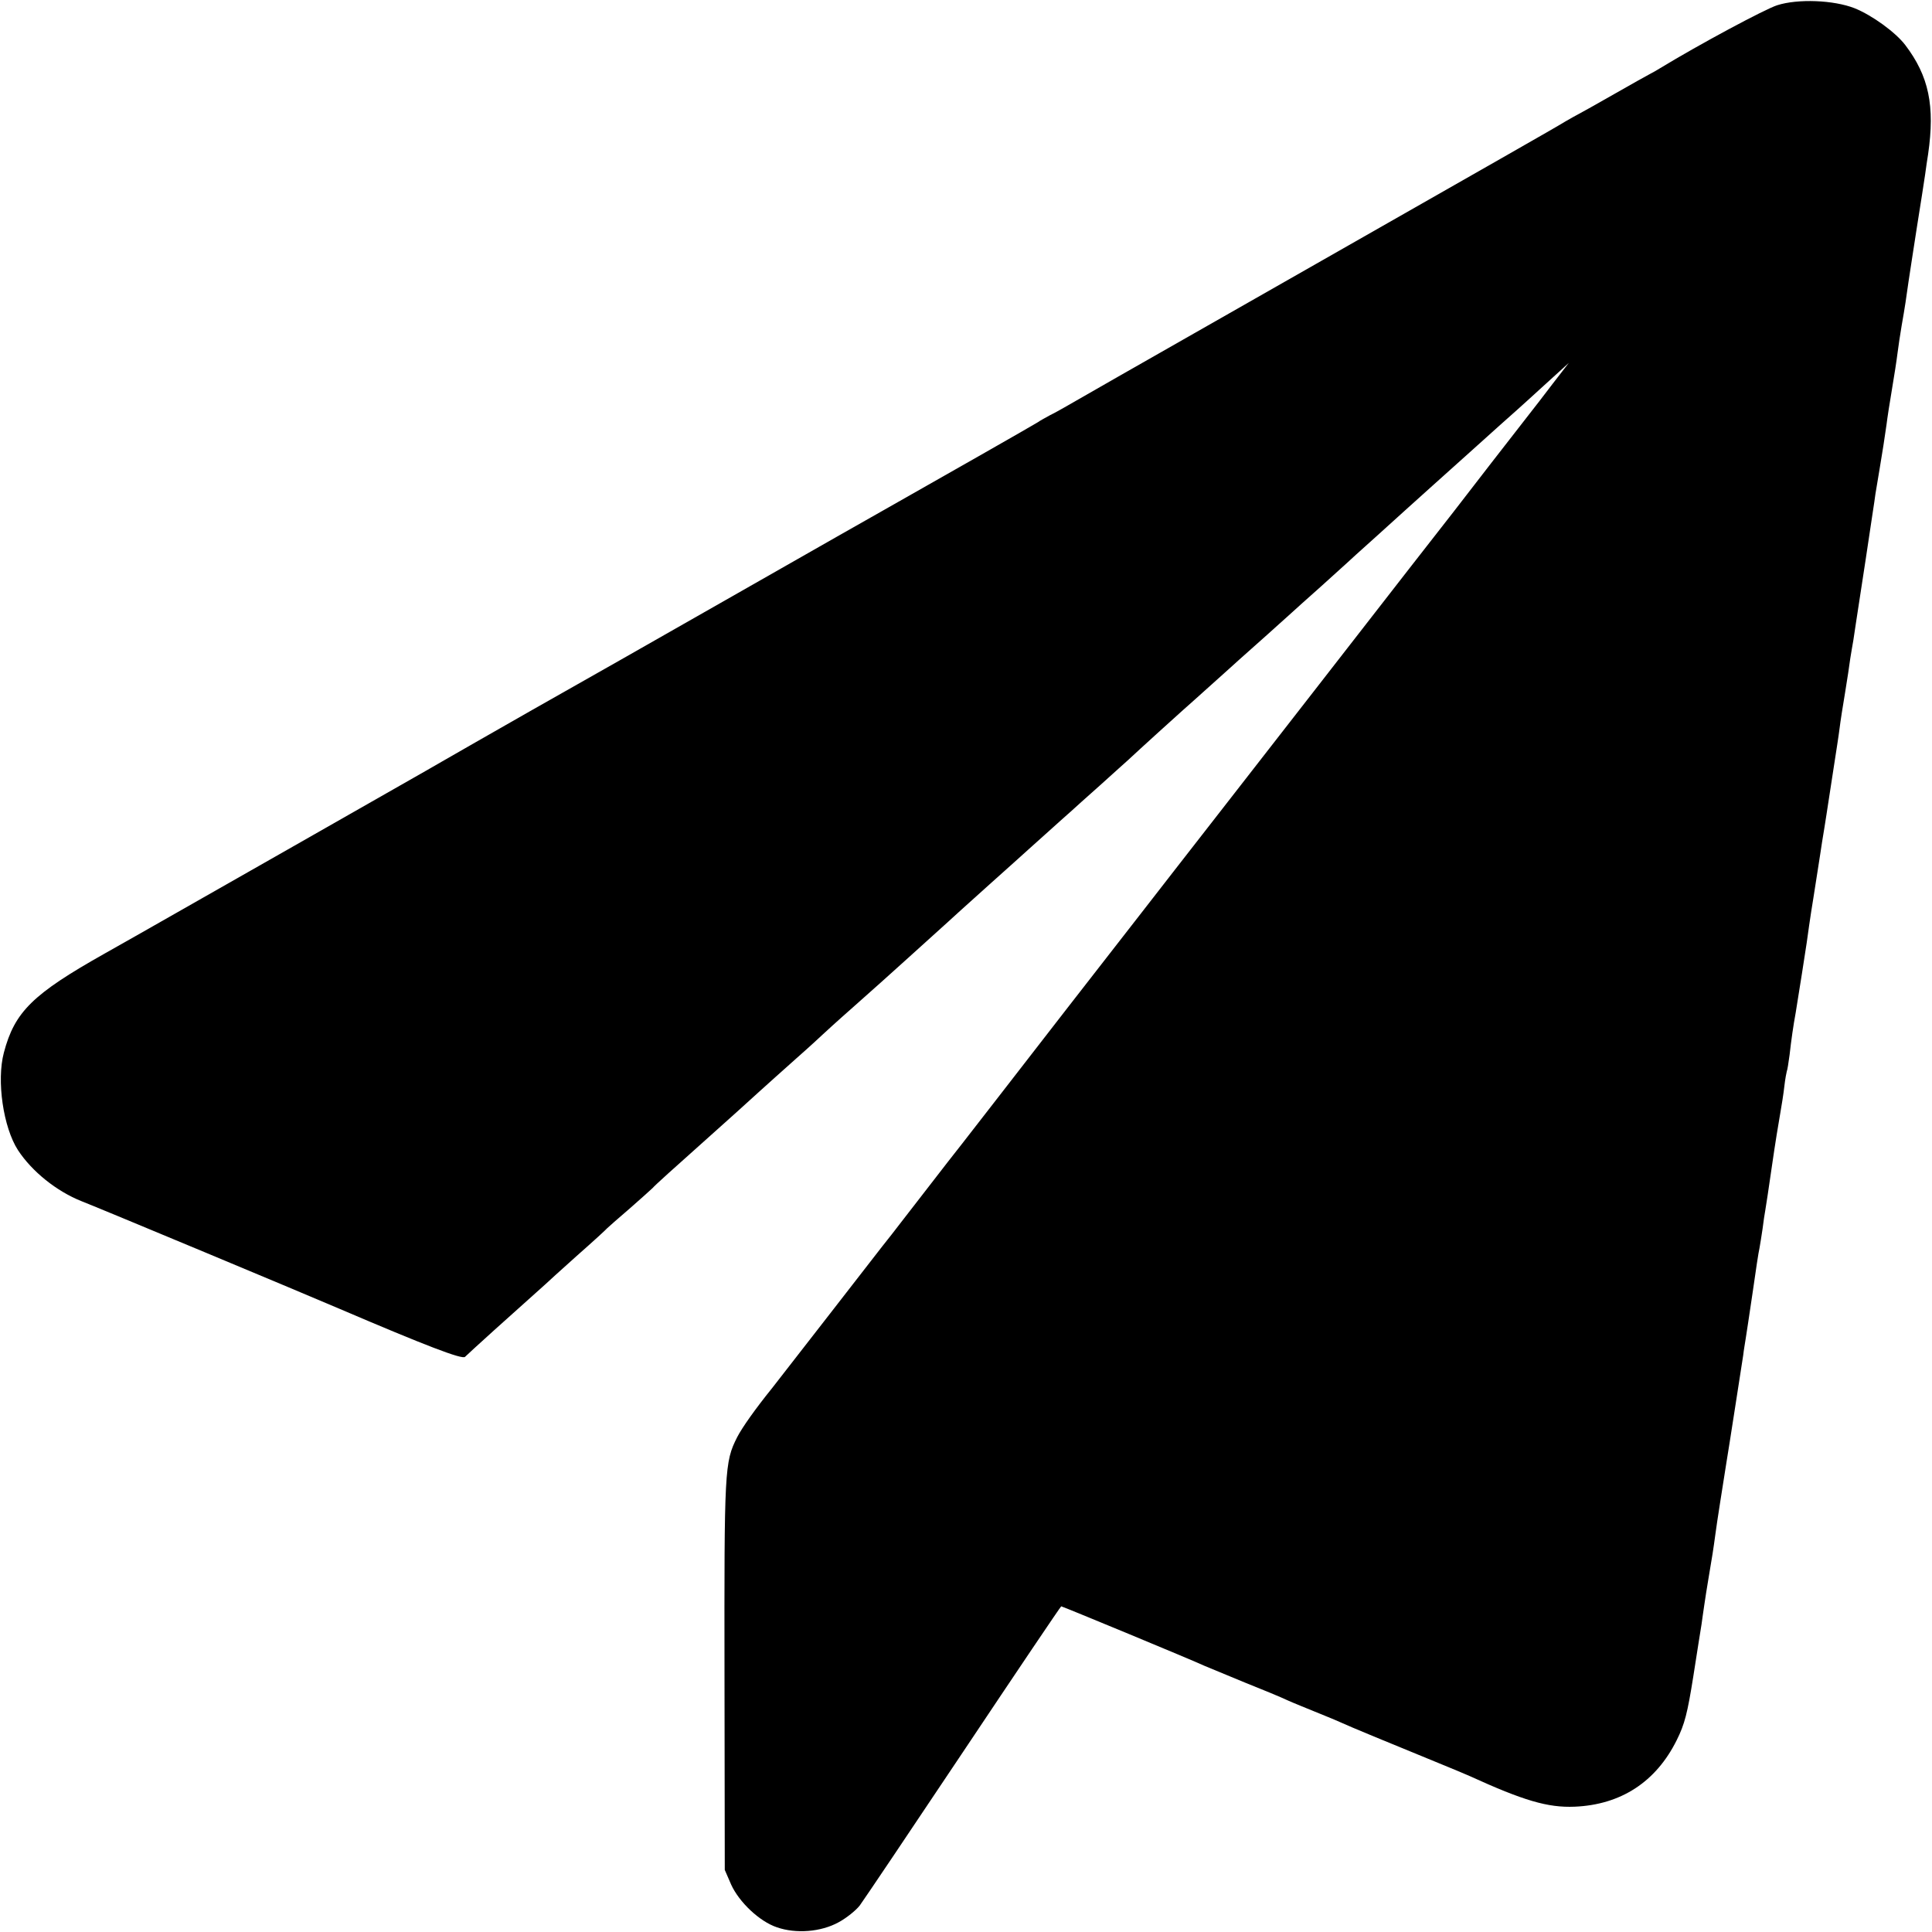
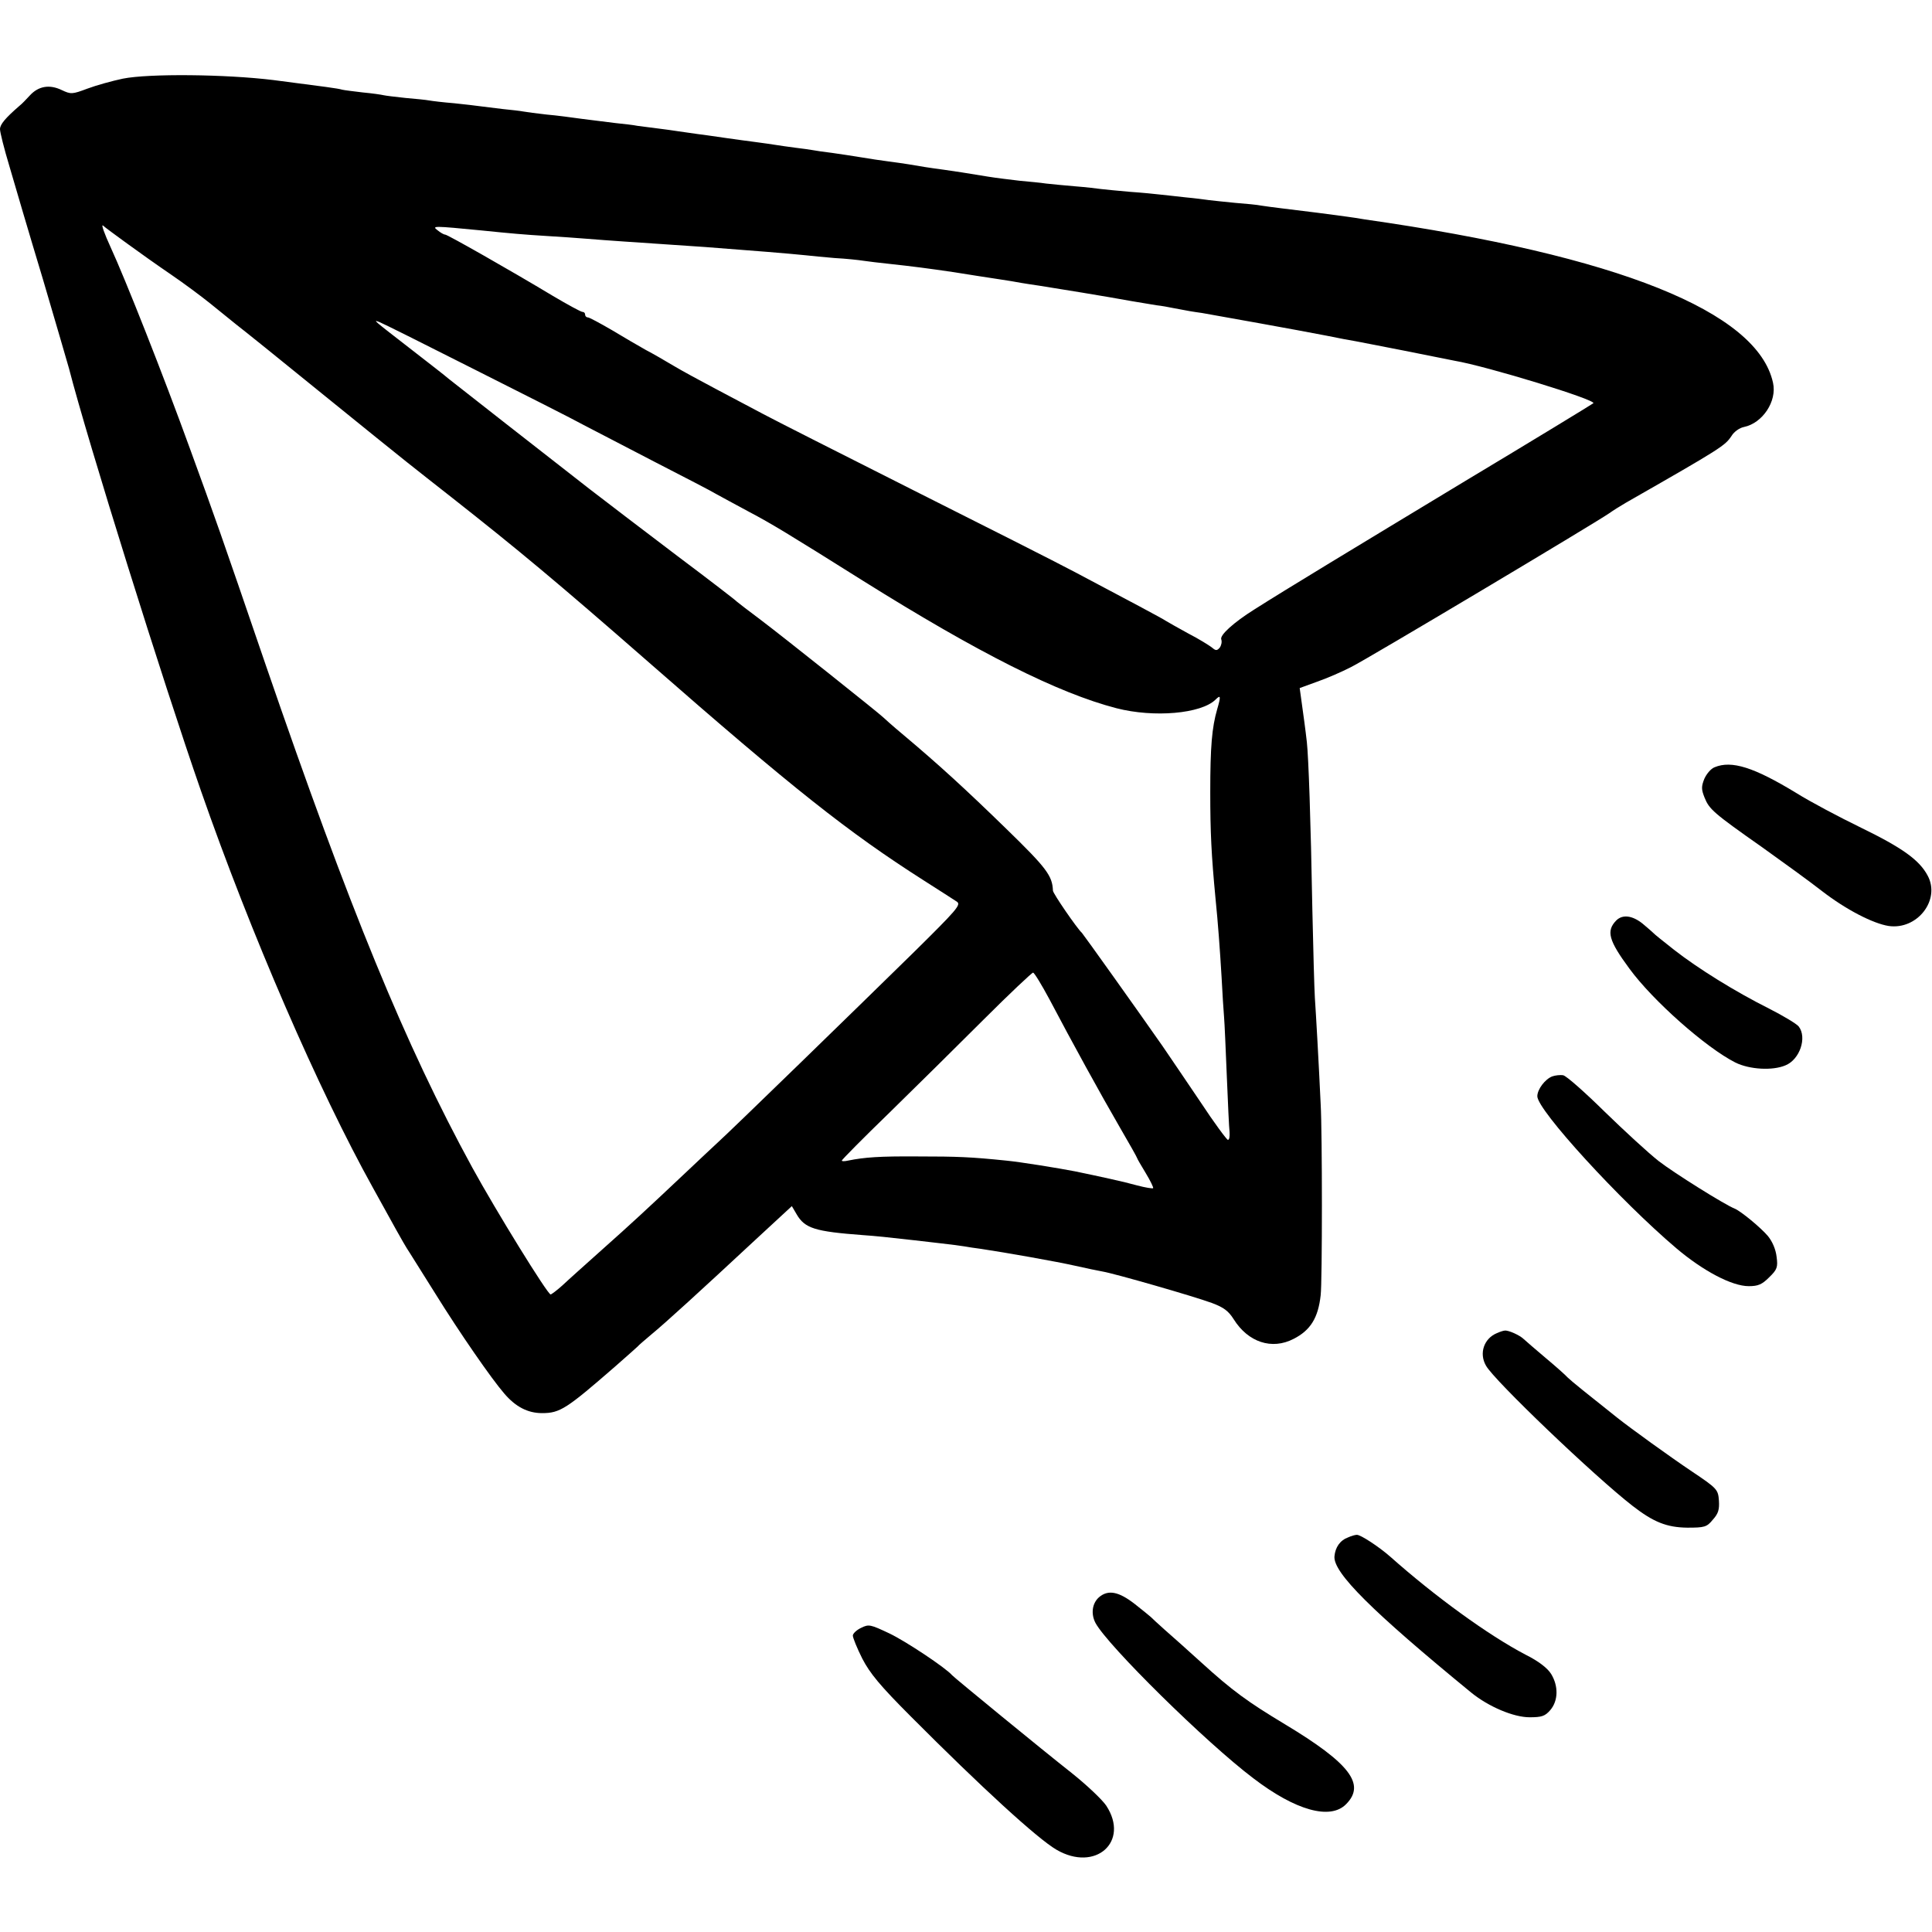
<svg xmlns="http://www.w3.org/2000/svg" version="1.0" width="700pt" height="700pt" viewBox="0 0 700 700" preserveAspectRatio="xMidYMid meet">
  <g transform="translate(0,700) scale(0.1,-0.1)" fill="#000000" stroke="none">
-     <path d="M6439 6981 c-44 -14 -281 -141 -424 -228 -11 -7 -27 -16 -35 -20 -8 -4 -67 -37 -130 -73 -63 -36 -122 -69 -130 -73 -8 -4 -31 -17 -50 -28 -37 -23 -247 -142 -1005 -574 -562 -320 -783 -446 -810 -462 -11 -6 -33 -19 -50 -27 -16 -9 -37 -20 -45 -26 -12 -8 -349 -200 -540 -308 -25 -14 -270 -153 -545 -310 -275 -157 -615 -350 -755 -429 -140 -80 -284 -162 -320 -183 -36 -21 -82 -47 -103 -59 -21 -12 -214 -122 -430 -245 -500 -284 -461 -263 -688 -391 -261 -147 -326 -211 -365 -359 -27 -102 -2 -271 51 -353 51 -78 140 -149 230 -185 62 -24 819 -340 935 -390 311 -133 446 -185 455 -174 6 6 53 49 105 96 153 137 172 154 184 165 6 6 58 53 116 105 58 51 107 96 110 100 3 3 39 35 80 70 41 36 79 70 85 76 5 7 84 78 175 159 91 81 185 166 210 189 25 23 86 77 135 121 50 44 92 83 95 86 3 3 52 48 110 99 58 51 148 132 200 179 52 47 117 106 145 131 27 25 52 47 55 50 3 3 48 43 100 90 52 47 100 89 106 95 6 5 46 42 89 80 43 39 86 77 95 85 9 8 56 51 106 95 49 44 94 85 100 90 46 43 183 167 200 182 12 10 58 52 104 93 46 41 91 82 100 90 34 30 174 155 190 170 9 8 56 51 106 95 49 44 91 82 94 85 3 3 50 46 105 95 55 50 102 92 105 95 3 3 48 43 100 90 122 109 159 143 245 220 39 34 86 77 105 94 19 18 60 54 89 81 l55 50 -58 -75 c-31 -41 -69 -90 -84 -109 -15 -19 -78 -100 -140 -180 -62 -80 -123 -159 -136 -176 -13 -16 -241 -309 -506 -650 -265 -341 -493 -633 -506 -650 -12 -16 -186 -239 -385 -495 -198 -256 -371 -478 -384 -495 -13 -16 -76 -97 -140 -180 -64 -82 -121 -157 -128 -165 -7 -8 -101 -130 -210 -270 -109 -140 -204 -262 -210 -270 -59 -73 -108 -142 -126 -177 -46 -91 -47 -115 -46 -863 l1 -705 23 -53 c29 -64 103 -134 166 -155 69 -24 159 -17 223 18 28 15 63 43 77 61 14 19 183 270 376 559 193 289 352 525 354 525 4 0 473 -194 520 -216 17 -7 82 -34 145 -60 63 -25 133 -54 156 -65 22 -10 65 -27 94 -39 29 -12 72 -29 94 -39 39 -18 173 -73 356 -148 47 -19 99 -41 115 -48 195 -89 283 -115 380 -111 168 7 295 90 370 241 29 58 39 98 60 230 14 88 27 174 30 190 2 17 7 48 10 70 3 22 10 65 15 95 13 76 18 108 25 160 5 40 29 190 40 260 7 40 55 352 61 390 2 19 7 46 9 60 2 14 14 89 25 166 11 78 22 151 25 162 2 11 7 42 11 69 3 26 8 57 10 68 2 11 13 83 24 160 11 77 25 163 30 190 5 28 12 72 15 99 3 27 8 52 9 55 2 3 6 30 10 59 6 54 14 109 22 152 12 74 35 219 40 254 3 22 13 95 24 161 10 66 22 138 25 160 3 22 10 65 15 95 5 30 11 71 14 90 3 19 12 78 20 130 8 52 18 115 21 140 3 25 12 83 20 130 8 47 16 103 19 125 4 22 8 51 11 65 2 14 6 41 9 60 3 19 19 125 36 235 16 110 33 216 35 235 3 19 10 60 15 90 12 71 17 105 25 160 3 25 12 83 20 130 8 47 17 105 20 130 3 25 10 70 15 100 12 68 17 102 25 160 4 25 17 113 30 195 13 83 27 169 30 192 3 23 8 57 11 75 25 174 3 282 -83 395 -36 47 -121 108 -183 133 -76 30 -206 35 -281 11z" />
+     <path d="M445 6715 c-38 -8 -96 -24 -128 -36 -56 -21 -60 -21 -94 -5 -44 21 -84 14 -115 -20 -13 -14 -29 -31 -37 -37 -52 -45 -71 -68 -71 -85 0 -11 15 -71 34 -134 18 -62 72 -246 121 -408 48 -162 90 -308 95 -325 67 -261 342 -1140 478 -1530 181 -519 425 -1082 624 -1440 30 -55 68 -122 83 -150 15 -27 37 -66 50 -85 12 -19 53 -84 91 -145 90 -145 205 -311 251 -364 41 -48 85 -71 137 -71 65 0 88 15 266 170 41 36 77 68 80 71 3 4 25 23 50 44 50 41 177 157 377 343 l132 122 17 -29 c30 -52 67 -63 240 -76 44 -3 93 -8 189 -19 17 -2 59 -7 95 -11 36 -4 74 -9 85 -11 10 -2 37 -6 60 -9 87 -13 274 -46 340 -61 39 -9 84 -18 100 -21 42 -7 328 -89 396 -114 43 -16 60 -29 79 -59 52 -83 138 -112 217 -71 61 31 89 76 98 158 6 47 6 591 0 693 -7 152 -17 327 -21 385 -2 33 -6 175 -9 315 -6 334 -14 556 -20 611 -5 45 -12 95 -21 160 l-5 36 63 23 c35 12 90 36 123 53 57 28 883 521 935 557 14 10 41 27 60 38 350 200 360 207 384 243 9 15 29 29 45 32 67 14 120 93 105 160 -56 258 -562 461 -1479 592 -22 4 -51 8 -65 10 -34 5 -174 23 -235 30 -27 3 -61 8 -75 10 -14 3 -56 7 -95 10 -38 4 -81 8 -95 10 -14 2 -52 7 -85 10 -33 4 -74 8 -91 10 -17 2 -66 7 -110 10 -43 4 -90 8 -104 10 -14 2 -56 7 -95 10 -38 3 -86 8 -105 10 -19 3 -62 7 -95 10 -33 4 -85 10 -115 15 -85 14 -111 18 -160 25 -25 3 -56 8 -70 10 -34 6 -76 13 -130 20 -25 3 -70 10 -100 15 -30 5 -77 12 -105 16 -27 3 -59 8 -70 10 -11 2 -40 6 -65 9 -25 3 -56 8 -70 10 -14 2 -45 7 -70 10 -25 3 -74 10 -110 15 -36 5 -81 12 -100 14 -19 3 -51 7 -70 10 -19 3 -55 8 -80 11 -25 3 -56 7 -70 9 -14 3 -49 7 -79 10 -29 4 -83 10 -120 15 -36 5 -95 13 -131 16 -36 4 -73 9 -84 11 -10 2 -44 6 -75 9 -31 4 -67 8 -81 10 -14 2 -56 7 -95 11 -38 3 -79 8 -90 10 -10 2 -49 6 -85 9 -36 4 -72 8 -80 10 -8 2 -42 7 -75 10 -33 4 -67 8 -75 10 -17 5 -57 10 -250 35 -171 21 -450 24 -545 5z m15 -597 c41 -30 113 -81 160 -113 47 -32 110 -79 141 -104 31 -25 73 -59 94 -76 21 -16 163 -130 314 -253 343 -278 311 -251 471 -377 235 -185 376 -302 711 -595 522 -457 723 -616 996 -790 56 -36 110 -70 120 -77 16 -11 0 -29 -158 -185 -205 -201 -658 -642 -709 -688 -19 -18 -71 -66 -115 -108 -140 -132 -197 -185 -305 -281 -58 -52 -122 -109 -142 -128 -20 -18 -40 -33 -43 -33 -11 0 -198 303 -284 460 -243 445 -443 933 -748 1820 -167 488 -182 530 -275 785 -96 265 -234 614 -288 731 -22 48 -34 82 -27 77 6 -6 46 -35 87 -65z m1285 47 c108 -11 153 -15 235 -20 47 -3 112 -7 145 -10 33 -3 94 -7 135 -10 74 -5 121 -8 295 -20 173 -13 307 -24 365 -30 19 -2 67 -7 105 -10 39 -2 86 -7 105 -10 19 -3 56 -7 83 -10 101 -11 146 -17 242 -31 55 -9 127 -20 160 -25 33 -5 71 -11 85 -14 13 -2 42 -7 65 -10 46 -7 254 -41 335 -56 30 -5 71 -12 90 -15 19 -2 46 -7 60 -10 57 -11 69 -13 105 -18 52 -9 353 -63 450 -82 44 -9 91 -18 105 -20 14 -3 95 -18 180 -35 85 -17 166 -33 180 -36 118 -20 515 -142 503 -154 -5 -4 -213 -131 -463 -281 -407 -246 -647 -391 -765 -466 -75 -47 -127 -94 -120 -109 3 -9 0 -22 -6 -30 -10 -11 -14 -11 -28 1 -9 7 -47 31 -86 51 -38 21 -74 41 -80 45 -11 8 -139 76 -330 177 -66 35 -331 169 -590 299 -258 130 -501 253 -540 274 -38 20 -115 61 -170 90 -55 29 -125 67 -155 85 -30 18 -75 44 -100 57 -25 14 -80 46 -123 72 -43 25 -82 46 -87 46 -6 0 -10 5 -10 10 0 6 -4 10 -10 10 -5 0 -53 26 -107 58 -158 95 -382 222 -390 222 -5 0 -17 7 -28 16 -21 16 -15 16 160 -1z m-25 -504 c179 -90 357 -180 395 -201 39 -20 156 -81 260 -135 105 -54 204 -105 220 -115 17 -9 71 -39 120 -65 78 -41 144 -81 413 -250 417 -261 705 -406 917 -461 136 -35 307 -20 359 31 19 19 20 13 6 -35 -19 -66 -25 -135 -25 -300 0 -145 4 -228 19 -385 9 -88 16 -185 22 -285 3 -58 7 -123 9 -145 2 -22 6 -119 10 -215 4 -96 8 -187 10 -202 1 -16 -1 -28 -6 -28 -4 0 -50 62 -100 138 -51 75 -112 166 -137 202 -90 129 -287 405 -292 410 -17 15 -105 143 -105 153 -2 54 -23 82 -169 224 -149 145 -245 233 -376 343 -36 30 -67 58 -70 61 -9 10 -364 293 -445 354 -44 33 -82 62 -85 65 -3 4 -99 78 -215 165 -115 87 -259 197 -320 244 -157 122 -486 380 -510 399 -11 10 -72 57 -135 106 -138 107 -141 109 -115 99 11 -4 167 -82 345 -172z m2082 -2281 c81 -154 187 -347 255 -464 35 -60 63 -110 63 -112 0 -2 14 -26 31 -54 17 -28 29 -53 27 -55 -2 -2 -28 2 -58 10 -46 13 -138 33 -225 51 -62 12 -198 34 -250 39 -127 13 -175 15 -320 15 -138 1 -193 -3 -252 -15 -13 -3 -23 -3 -23 0 0 3 77 81 172 173 94 92 248 244 342 338 94 94 175 170 179 170 5 -1 31 -44 59 -96z" />
+     <path d="M6212 4220 c-13 -5 -29 -24 -37 -42 -11 -28 -11 -38 1 -68 17 -42 31 -55 209 -180 77 -55 175 -126 217 -159 87 -67 184 -117 241 -126 104 -15 189 95 141 183 -30 56 -91 100 -241 173 -78 38 -184 94 -235 126 -153 93 -234 119 -296 93z" />
+     <path d="M5856 3665 c-37 -38 -28 -72 48 -175 85 -116 277 -286 384 -340 51 -25 134 -30 181 -10 52 21 79 101 48 141 -7 9 -55 38 -106 64 -124 62 -259 146 -346 214 -38 30 -72 57 -75 61 -3 3 -20 18 -38 33 -37 30 -73 35 -96 12z" />
+     <path d="M5624 3100 c-26 -10 -54 -47 -54 -72 0 -50 300 -378 504 -551 97 -82 201 -137 262 -137 34 0 48 6 74 32 29 28 32 37 27 74 -3 27 -15 55 -31 75 -26 31 -99 91 -121 100 -36 14 -221 130 -275 172 -36 28 -124 109 -196 179 -72 71 -139 130 -150 132 -10 2 -29 0 -40 -4z" />
+     <path d="M5424 2170 c-47 -19 -66 -73 -40 -118 29 -53 392 -400 531 -508 76 -59 124 -78 198 -79 63 0 71 2 93 29 20 22 24 37 22 69 -3 40 -6 44 -97 105 -82 55 -223 157 -271 195 -106 84 -168 134 -180 146 -8 9 -44 41 -80 71 -36 30 -71 61 -79 68 -14 14 -56 33 -69 31 -4 0 -17 -4 -28 -9z" />
+     <path d="M4885 1430 c-30 -11 -47 -36 -50 -69 -5 -59 136 -199 496 -494 63 -51 153 -89 211 -89 44 0 56 4 75 26 29 34 30 87 3 131 -13 21 -45 46 -93 70 -134 70 -328 211 -490 355 -41 36 -108 80 -121 79 -6 0 -20 -4 -31 -9z" />
+     <path d="M3982 1213 c-25 -22 -30 -60 -13 -93 44 -82 400 -433 572 -563 153 -117 279 -152 336 -94 72 72 14 148 -222 290 -133 80 -190 121 -303 224 -47 43 -107 96 -132 118 -25 22 -47 43 -50 46 -3 3 -29 24 -58 47 -59 46 -97 53 -130 25z" />
+     <path d="M3120 1102 c-17 -8 -30 -21 -30 -28 0 -8 15 -45 34 -83 28 -54 64 -98 178 -212 253 -254 457 -441 526 -481 141 -82 266 29 180 160 -15 22 -71 75 -125 118 -108 85 -425 345 -433 354 -23 27 -169 124 -228 152 -68 32 -74 34 -102 20z" />
  </g>
</svg>
